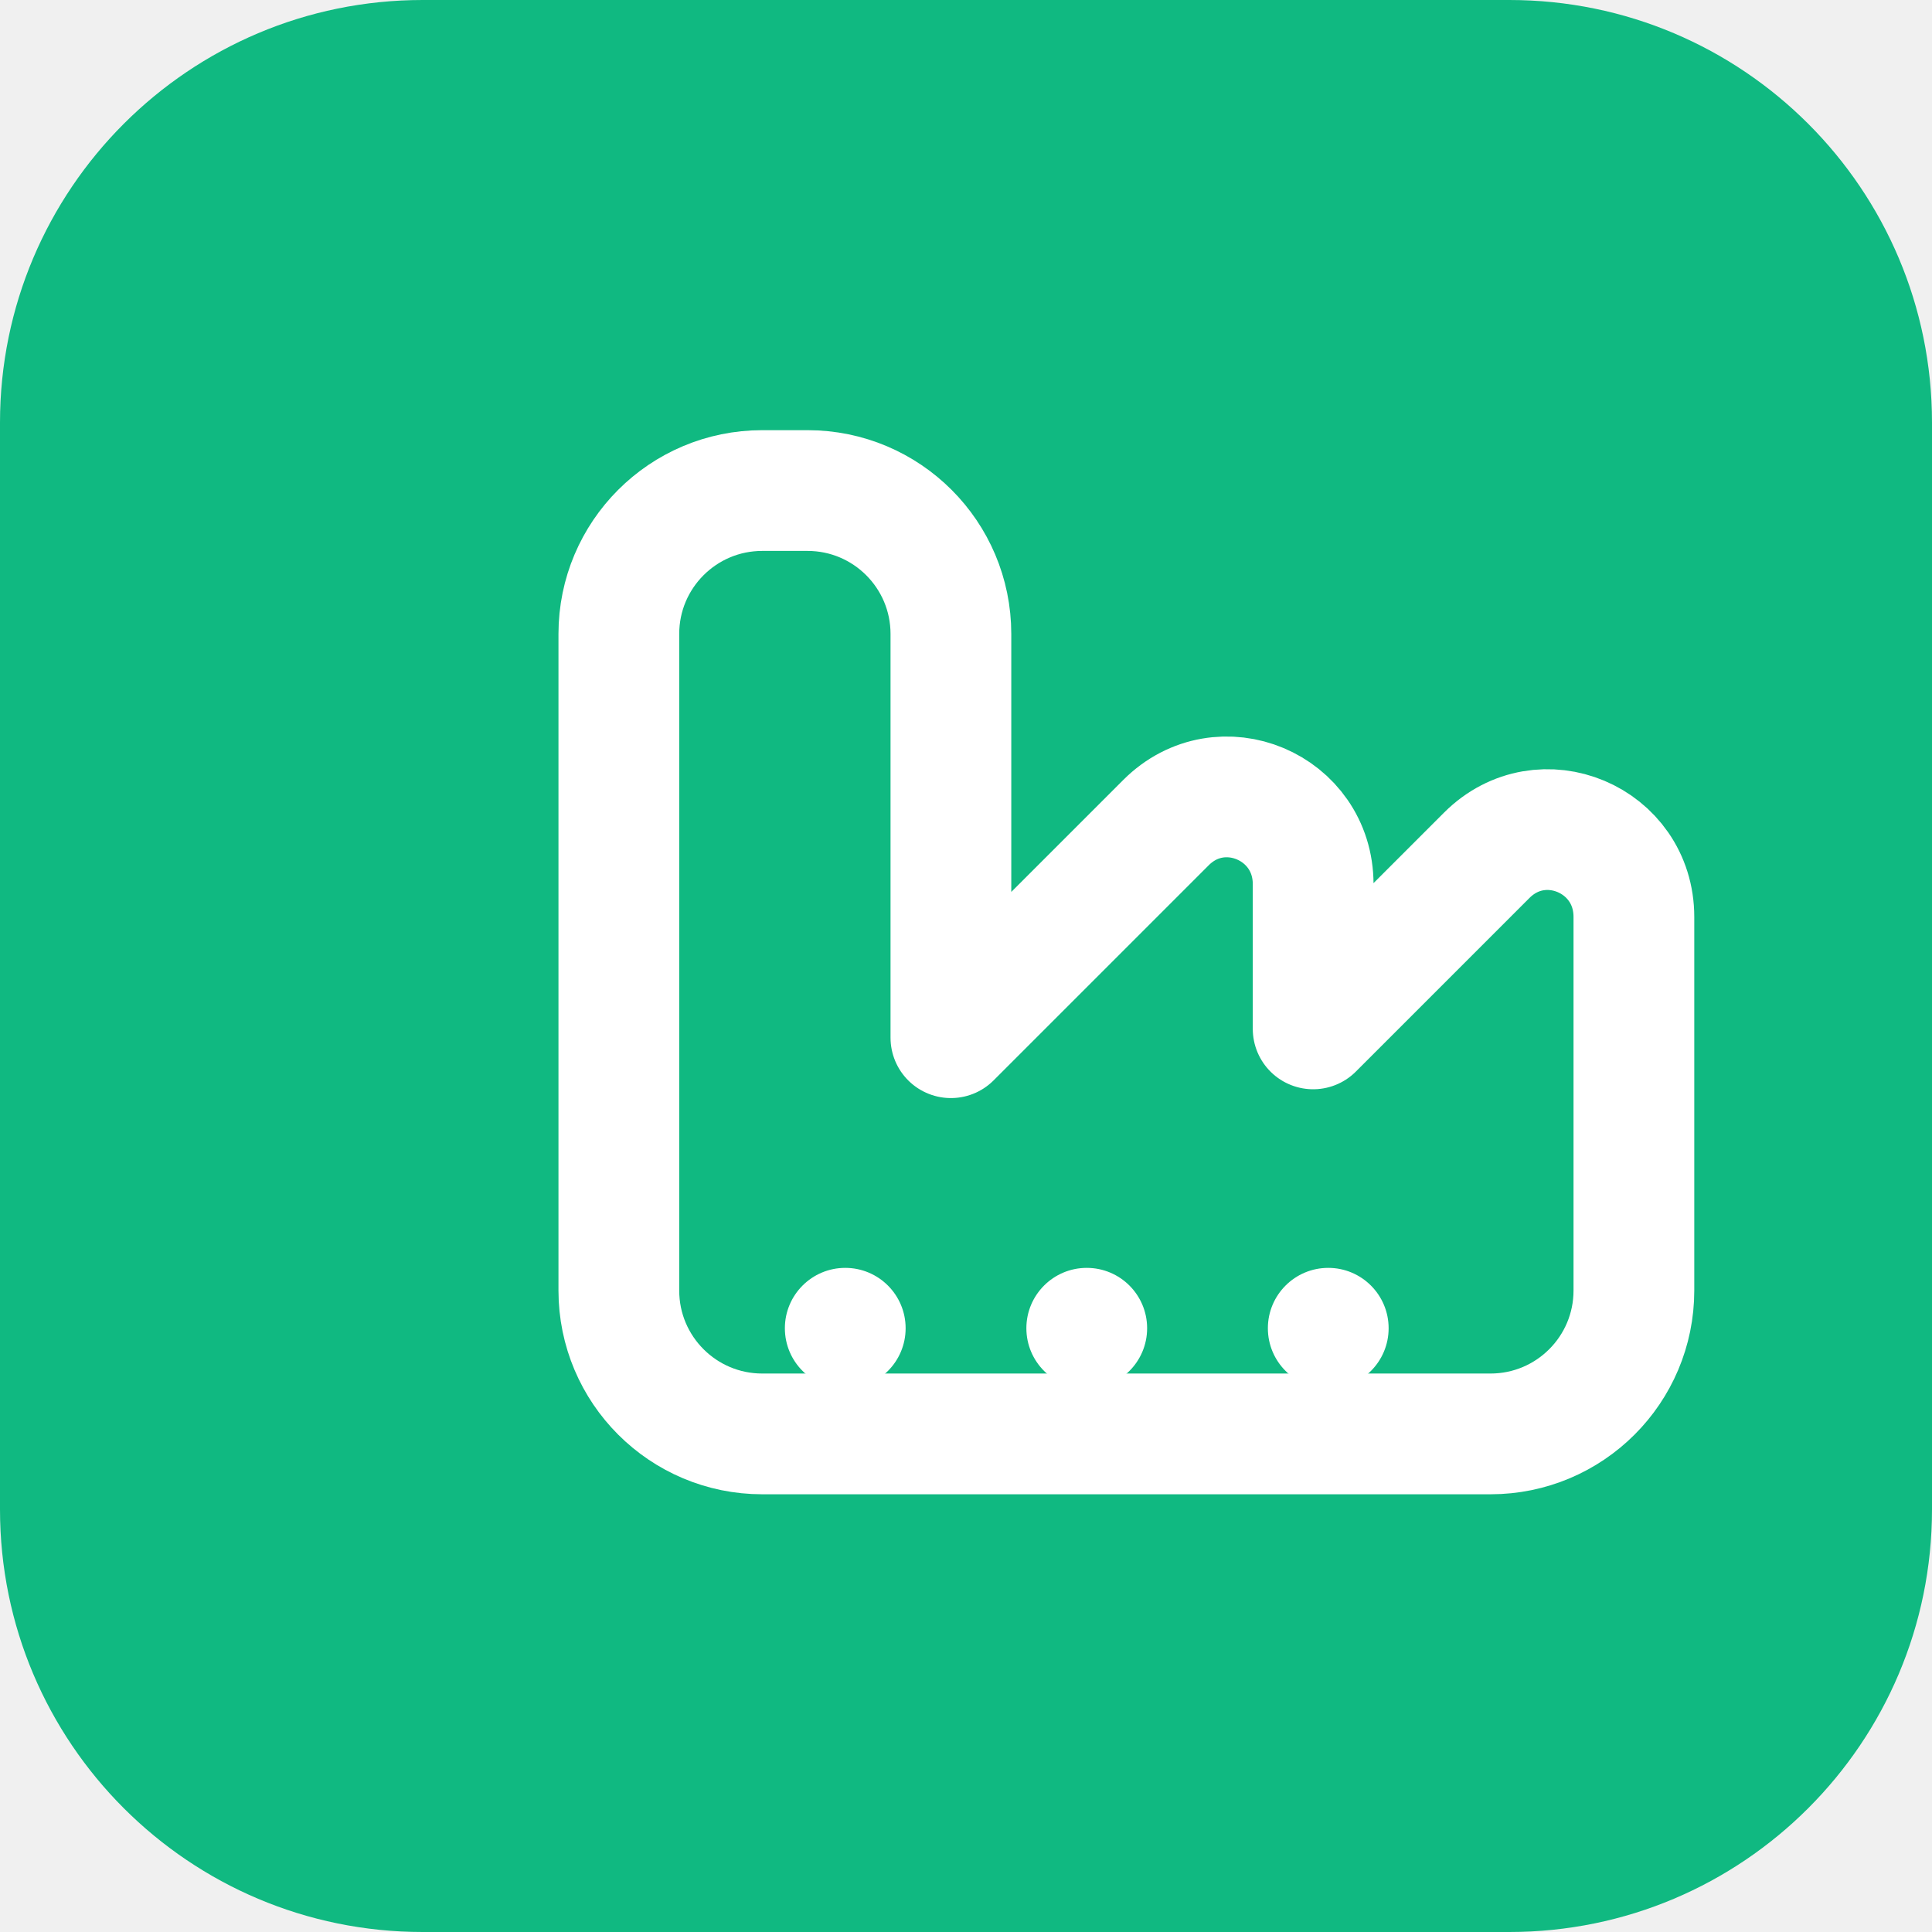
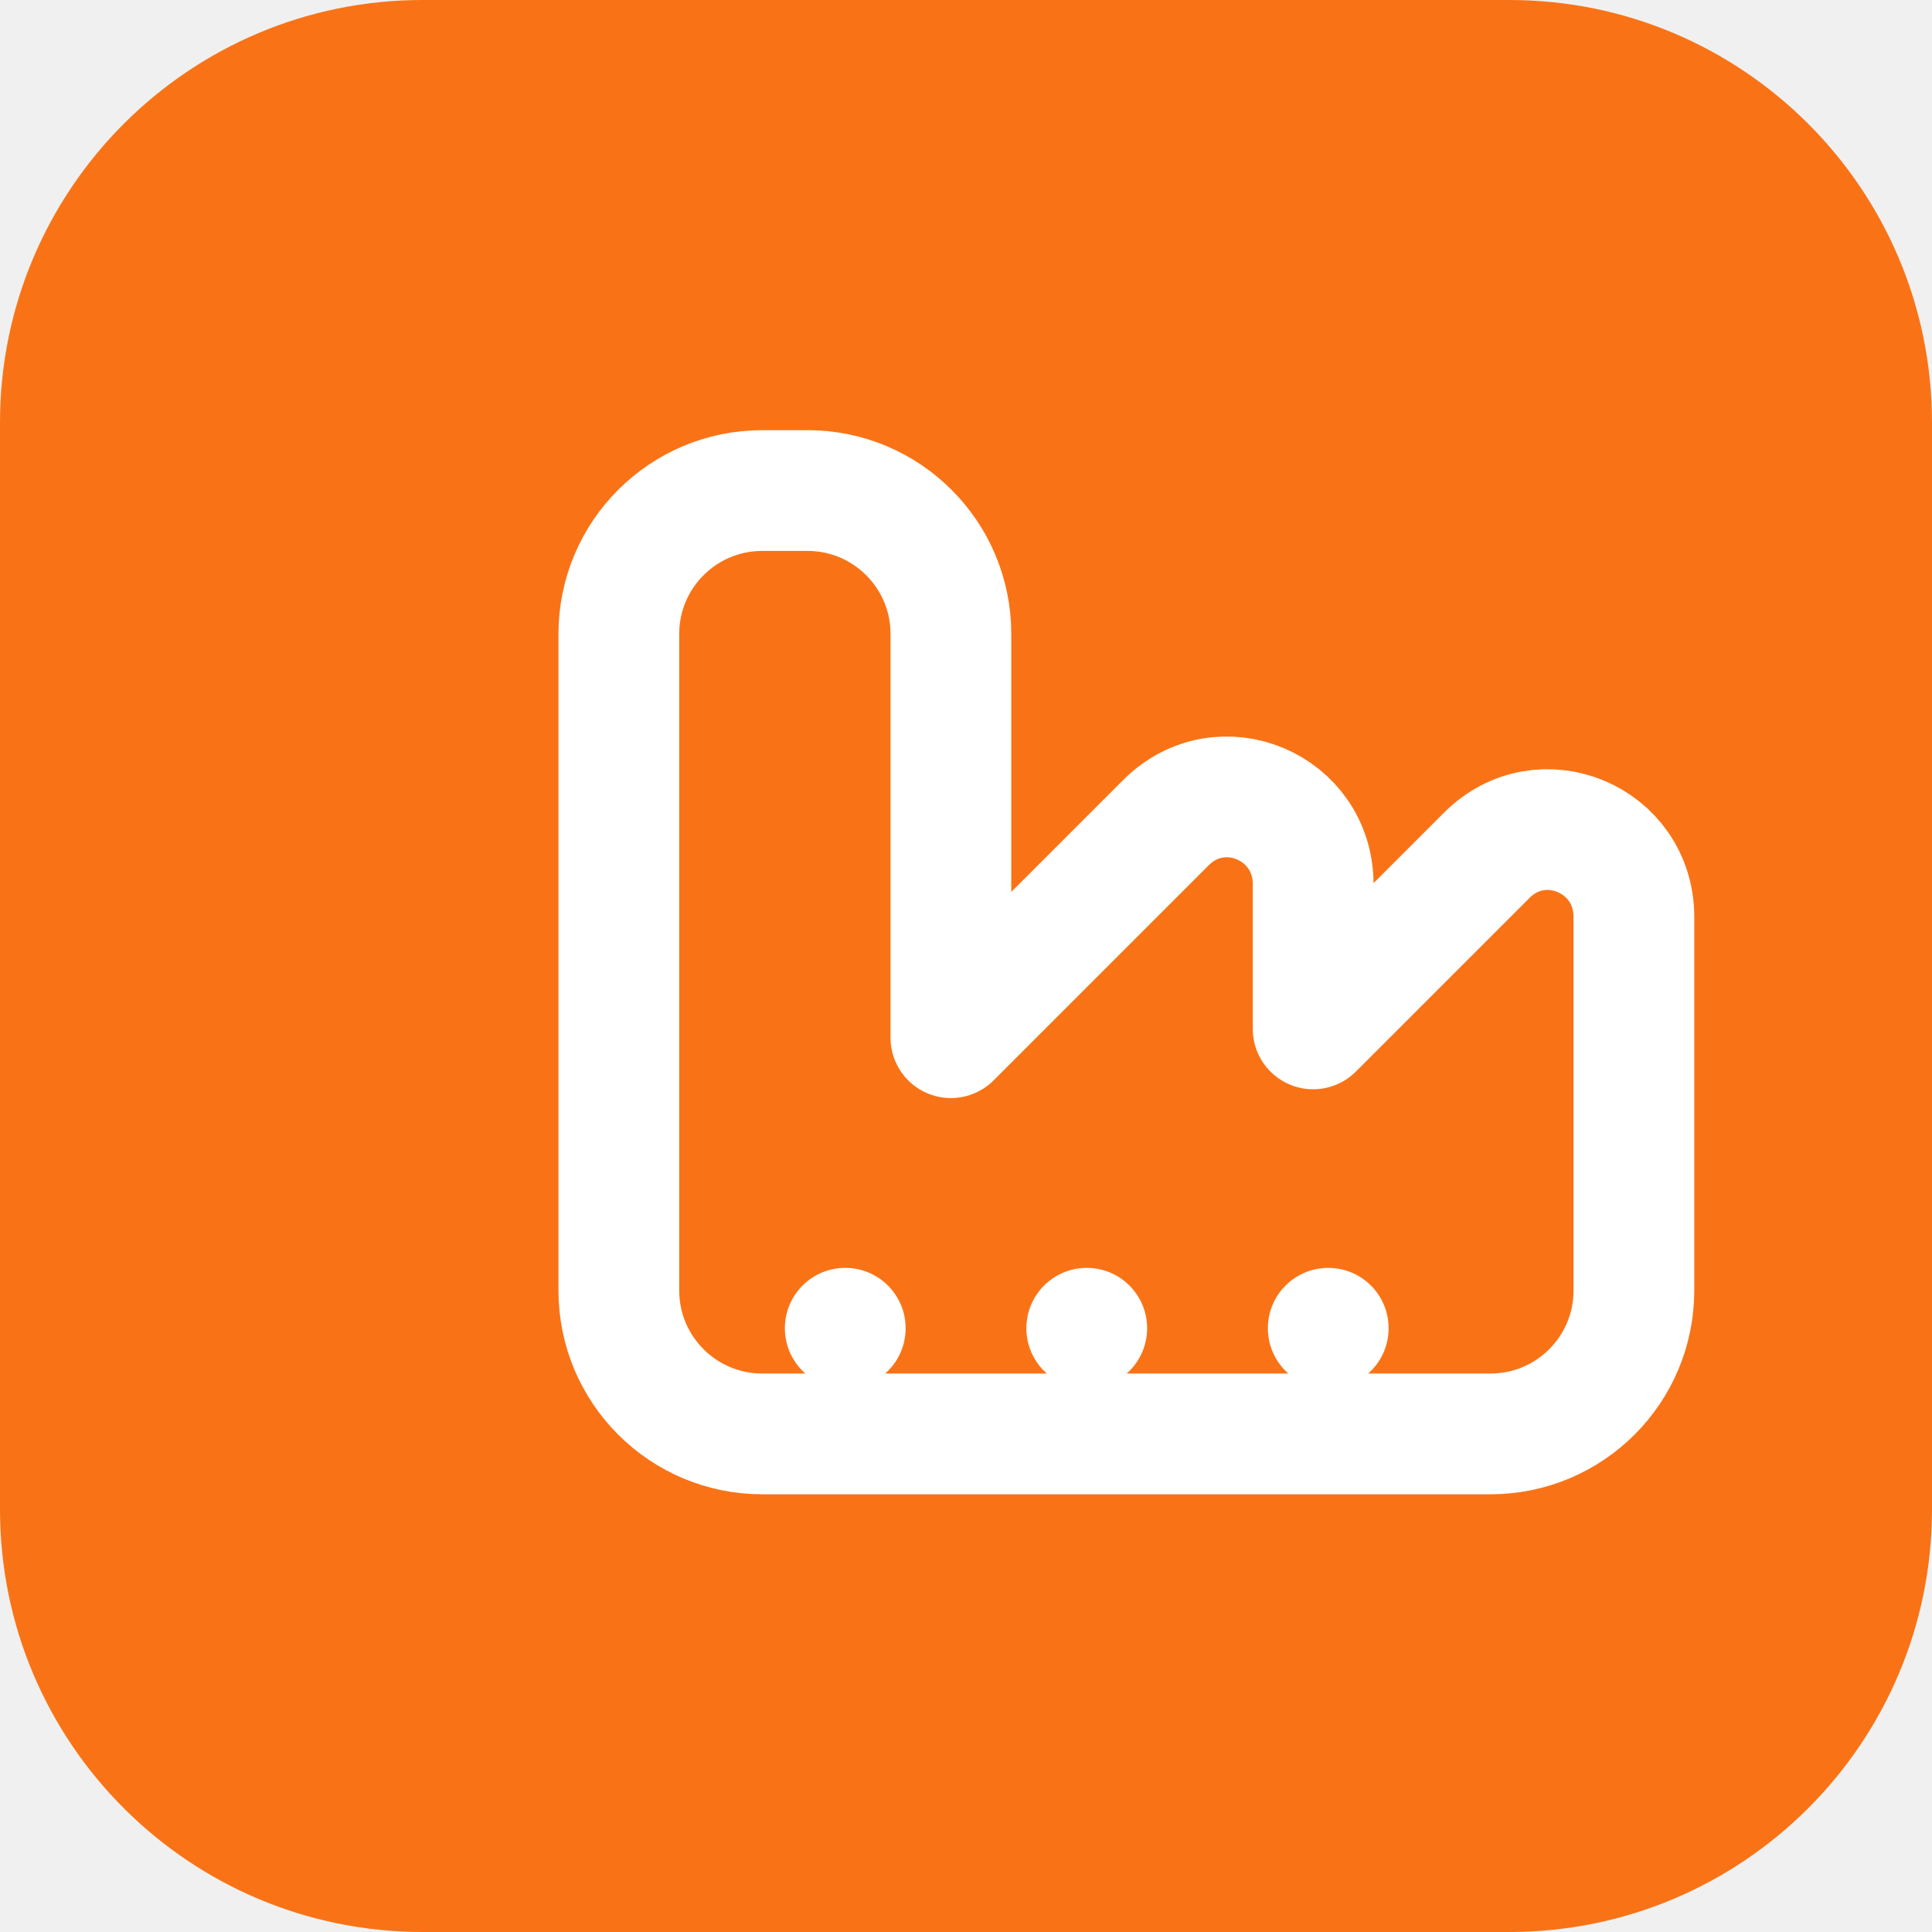
<svg xmlns="http://www.w3.org/2000/svg" width="256" height="256" viewBox="0 0 256 256" fill="none">
-   <rect width="256" height="256" rx="56" fill="#10B981" />
+   <rect width="256" height="256" rx="56" fill="#F97316" />
  <path d="M82 170V84C82 73.507 90.507 65 101 65H107C117.493 65 126 73.507 126 84V137.5L154.5 109C161.778 101.722 174 106.876 174 117.167V136.333L197 113.333C204.28 106.053 216.5 111.209 216.5 121.5V171C216.5 181.493 207.993 190 197.5 190H101C90.507 190 82 181.493 82 171Z" stroke="white" stroke-width="16" stroke-linecap="round" stroke-linejoin="round" />
  <circle cx="112" cy="176" r="8" fill="white" />
  <circle cx="144" cy="176" r="8" fill="white" />
  <circle cx="176" cy="176" r="8" fill="white" />
</svg>
